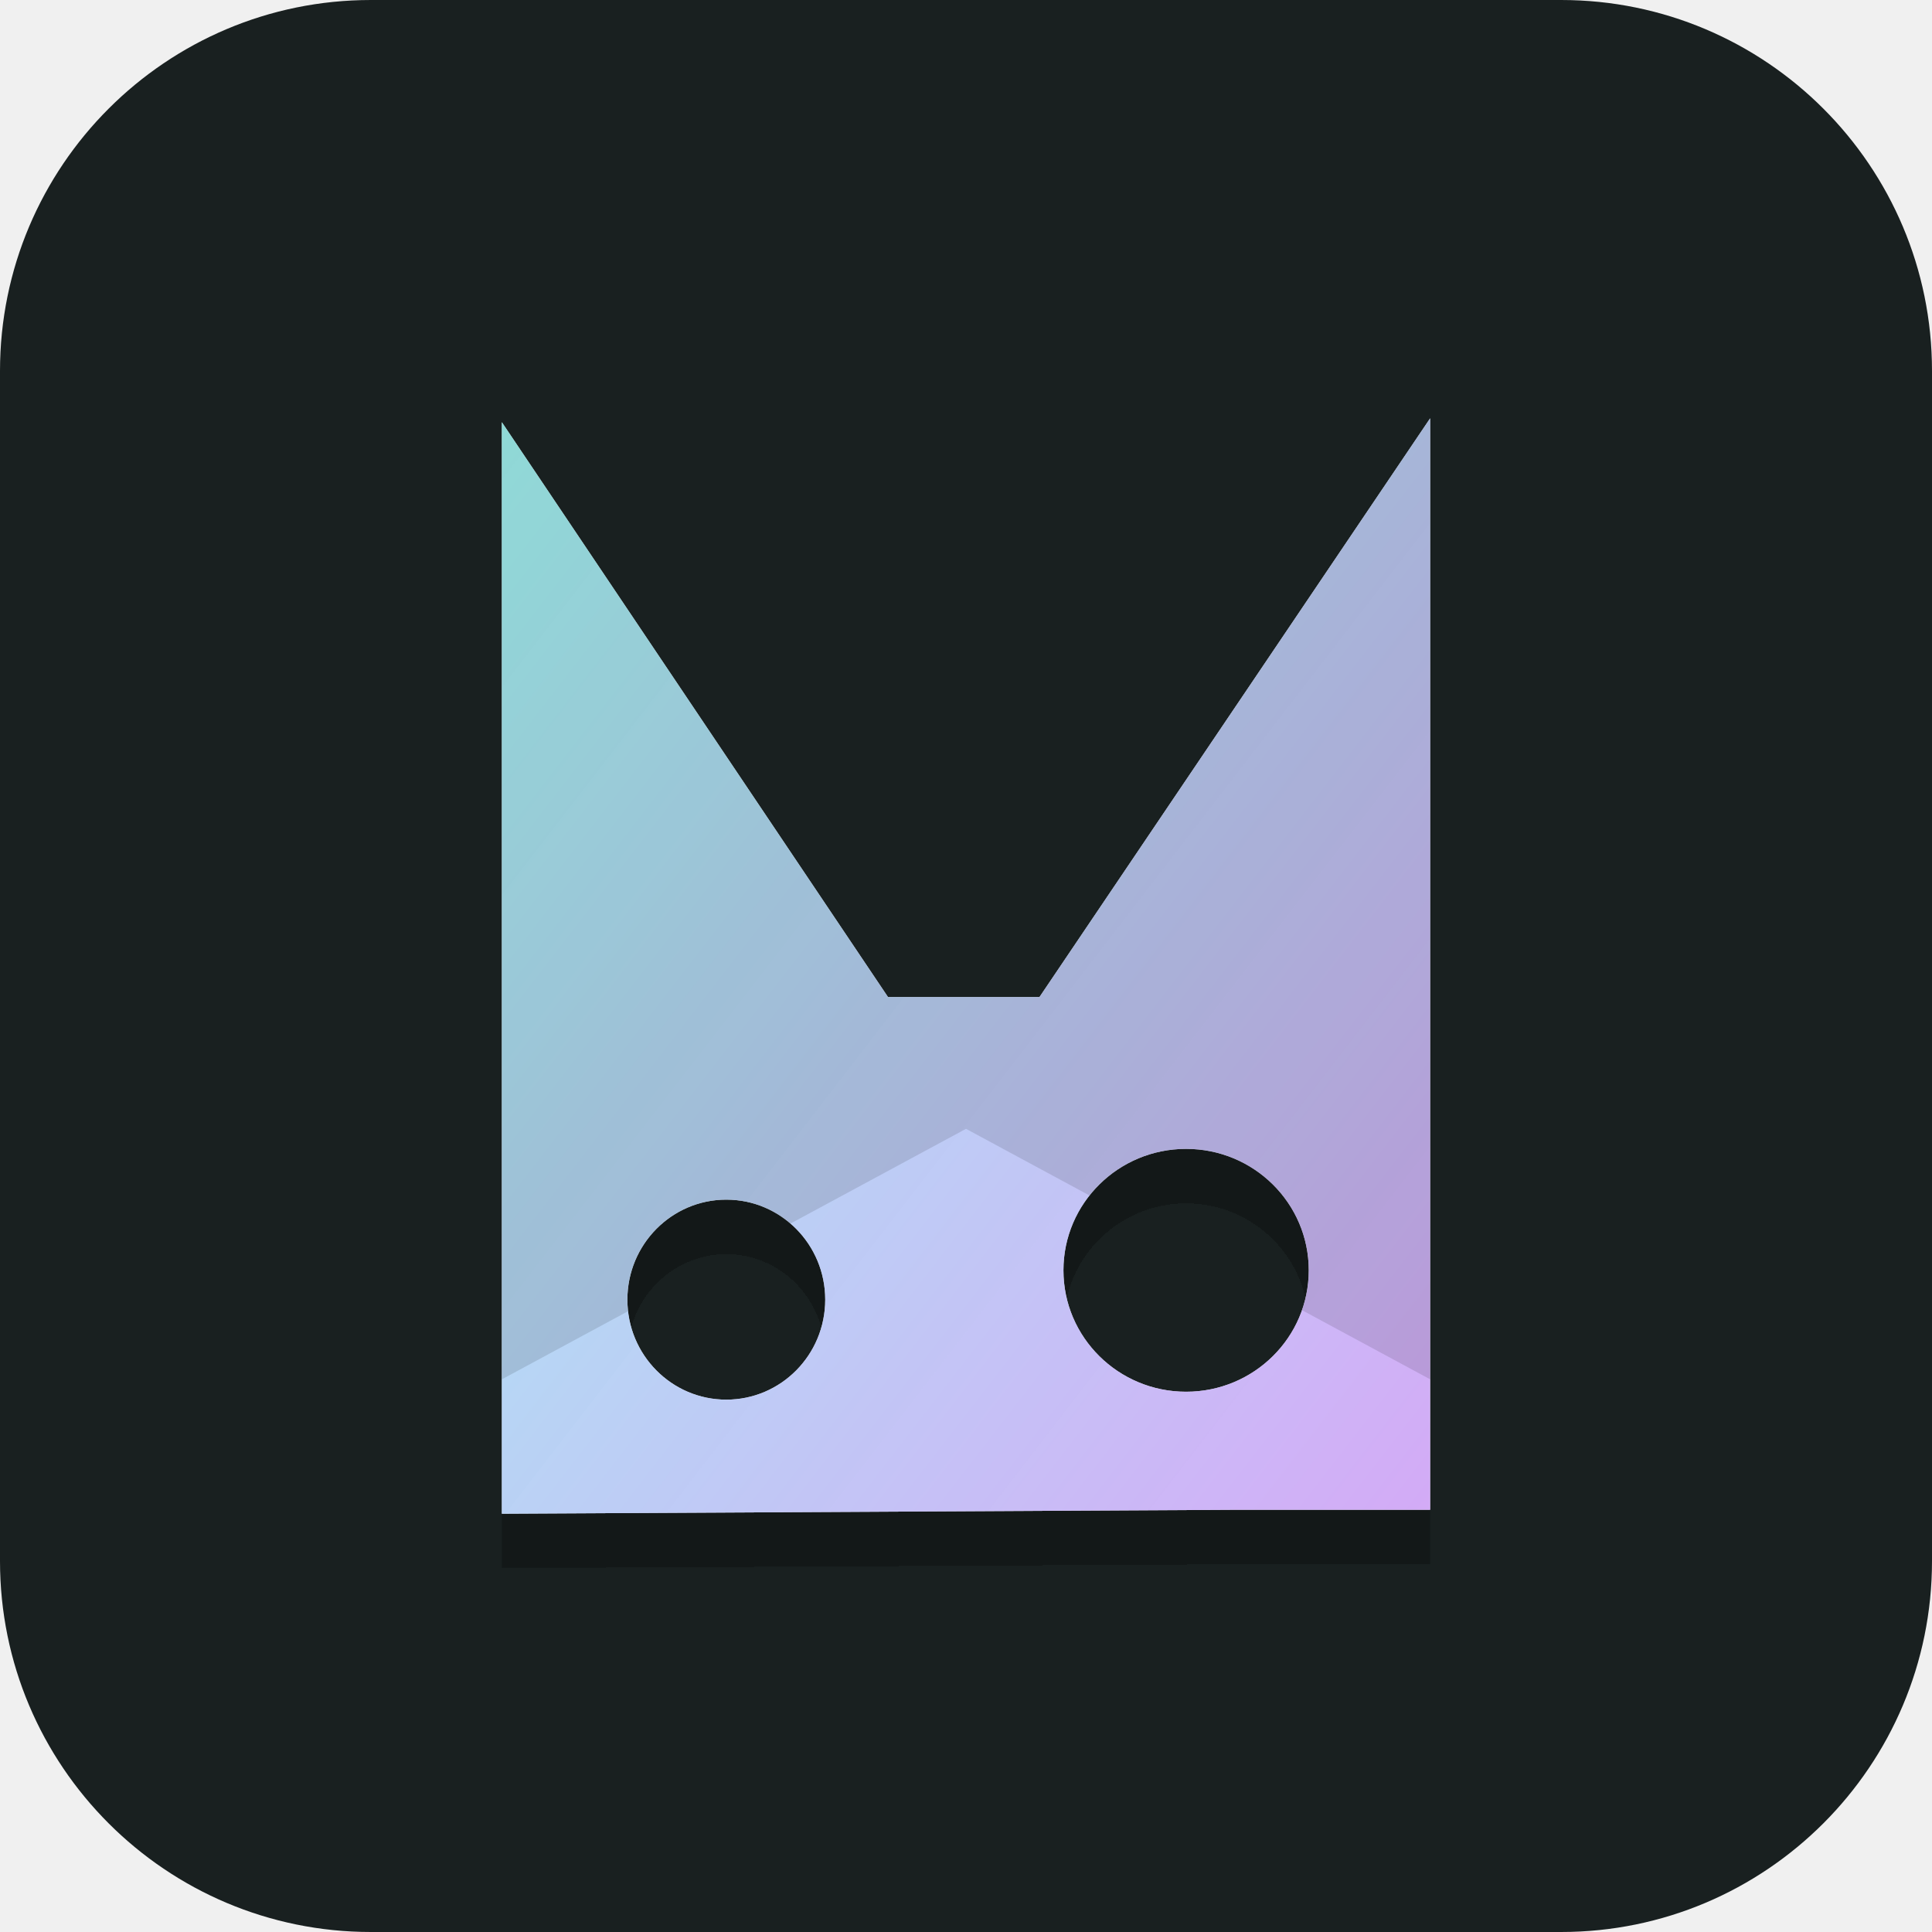
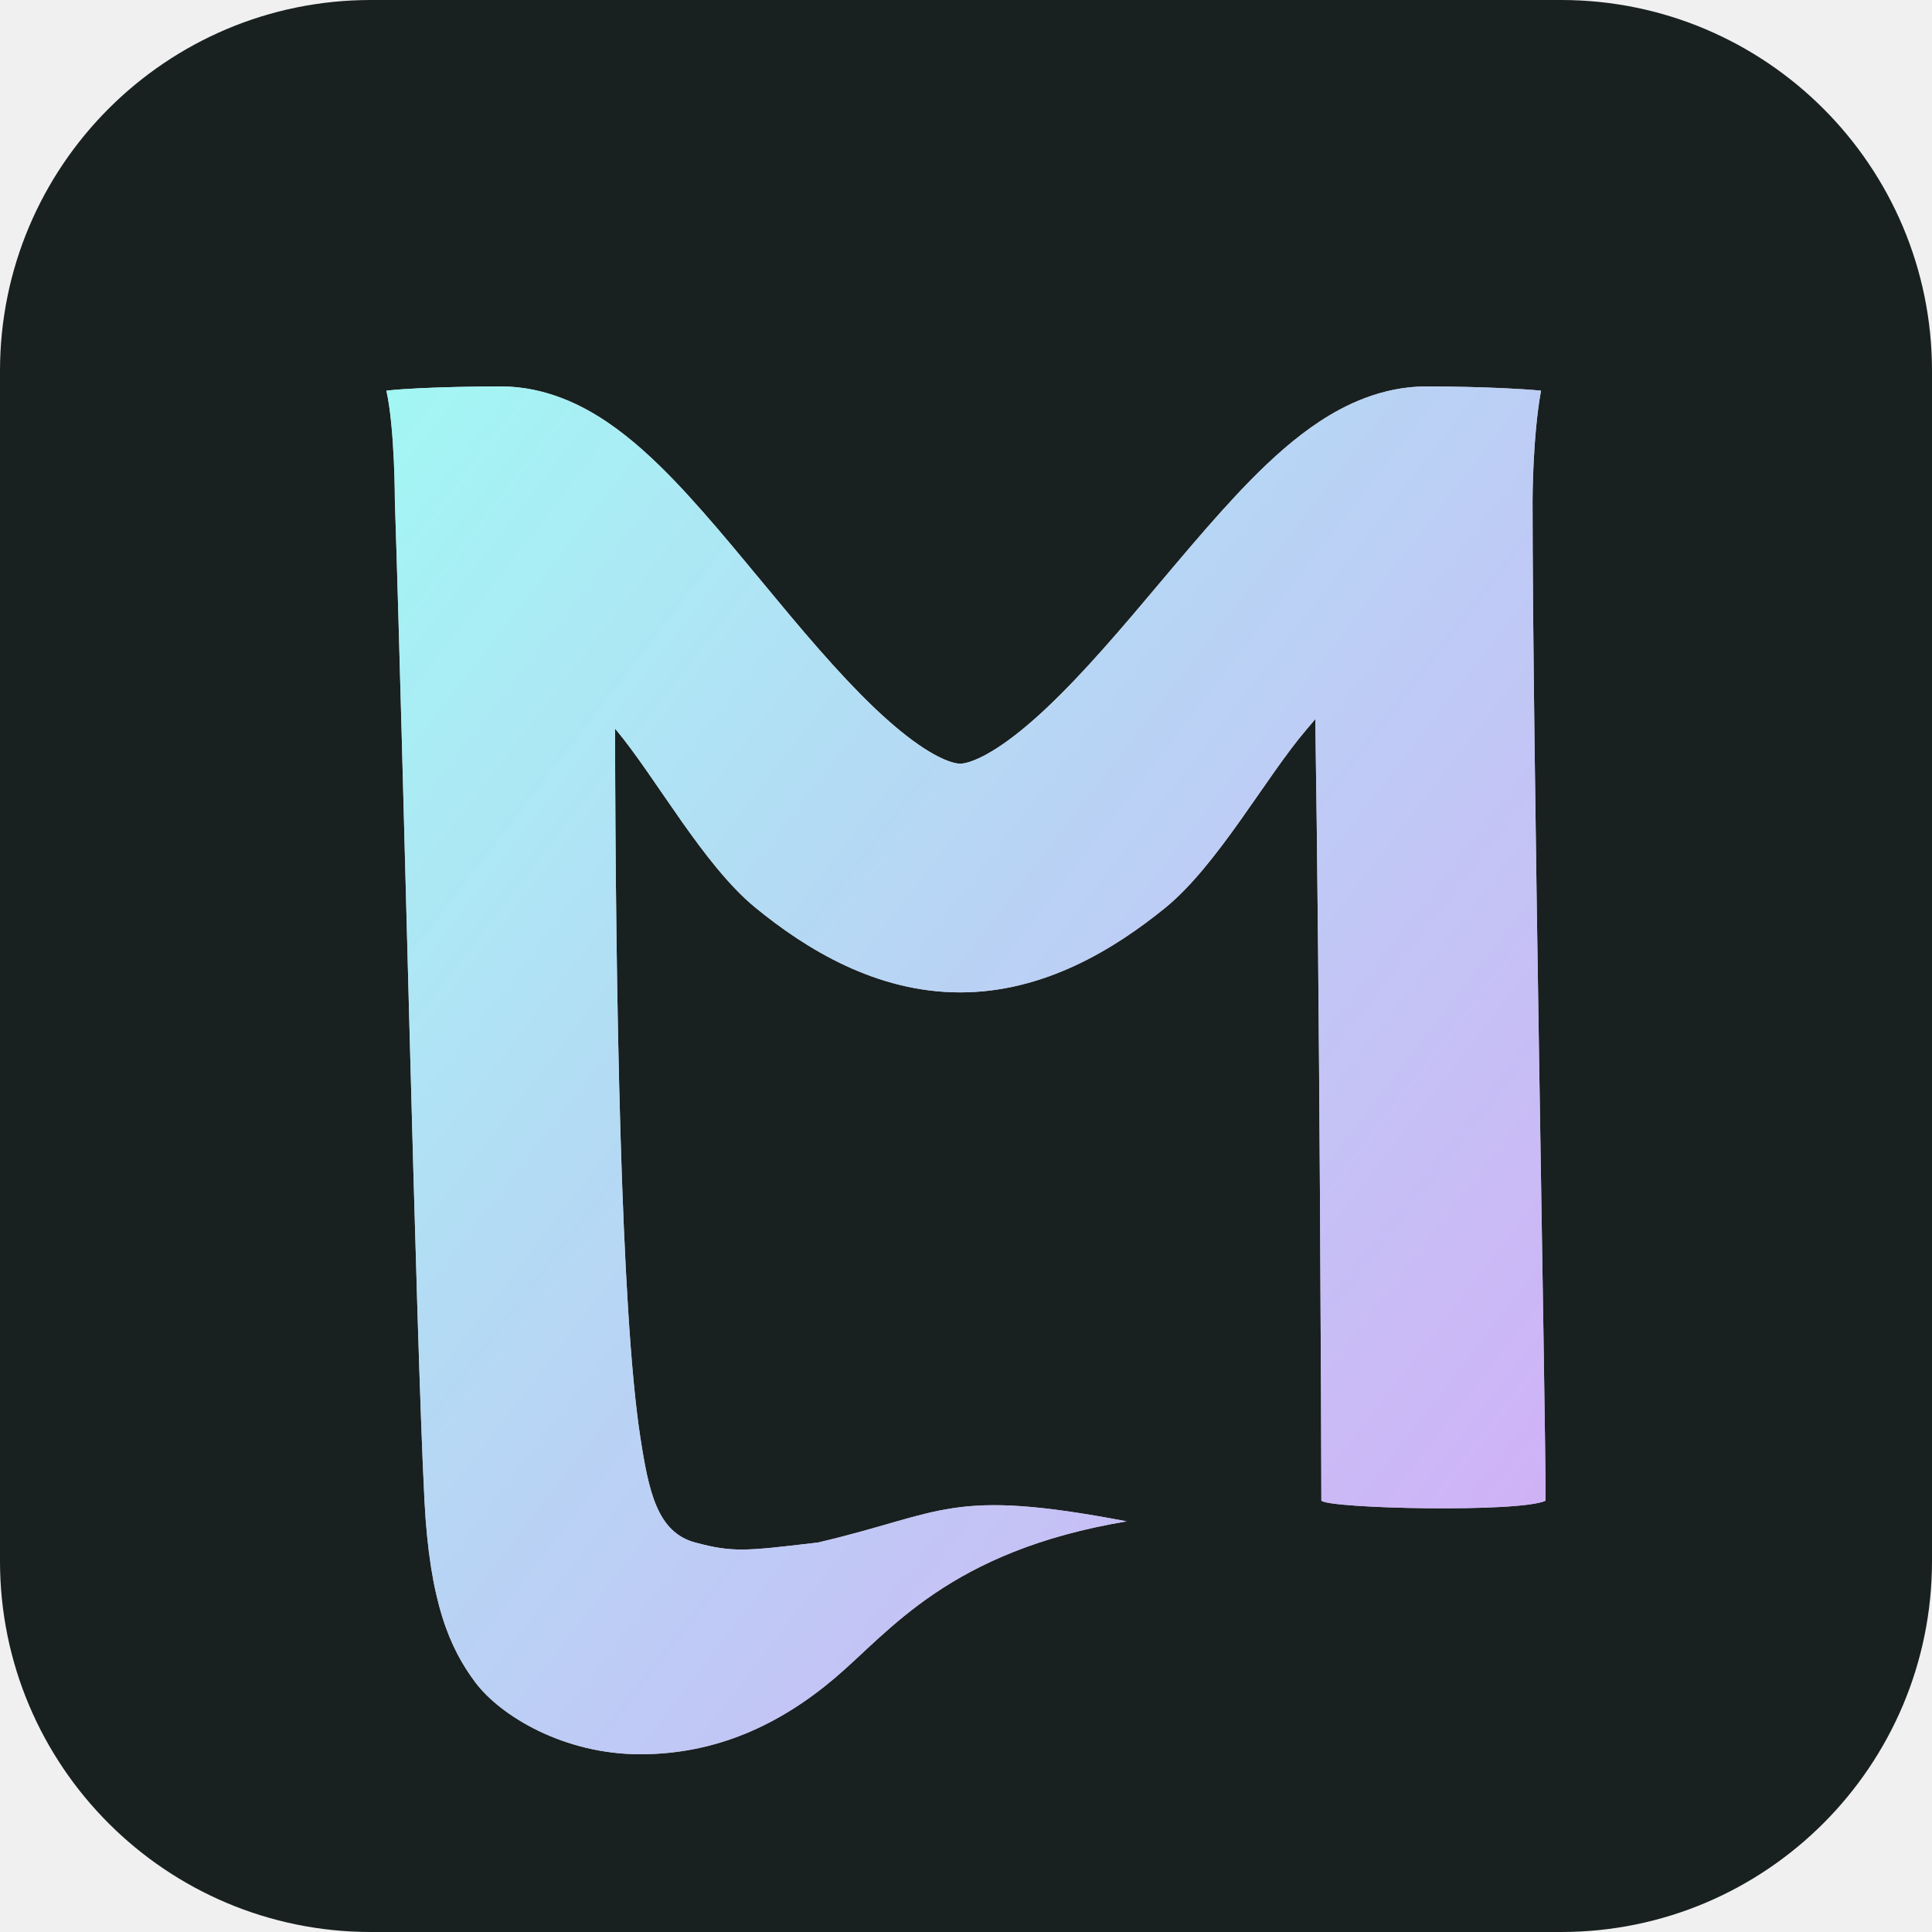
- <svg xmlns="http://www.w3.org/2000/svg" width="250" height="250" viewBox="0 0 250 250" fill="none">
-   <g clip-path="url(#clip0_66_19)">
-     <rect width="250" height="250" rx="48" fill="#192020" />
-     <g filter="url(#filter0_d_66_19)">
-       <path fill-rule="evenodd" clip-rule="evenodd" d="M159.676 195.367L64.939 195.875V54.633L114.904 129.012H134.511L185.061 54.125V195.367L159.676 195.367ZM81.181 168.172C81.181 161.025 86.913 155.23 93.983 155.23C101.053 155.23 106.785 161.025 106.785 168.172C106.785 175.319 101.053 181.114 93.983 181.114C86.913 181.114 81.181 175.319 81.181 168.172ZM137.607 164.375C137.607 155.696 144.714 148.661 153.481 148.661C162.248 148.661 169.355 155.696 169.356 164.375C169.356 173.054 162.248 180.09 153.481 180.09C144.714 180.09 137.607 173.054 137.607 164.375Z" fill="#D9D9D9" />
-       <path fill-rule="evenodd" clip-rule="evenodd" d="M159.676 195.367L64.939 195.875V54.633L114.904 129.012H134.511L185.061 54.125V195.367L159.676 195.367ZM81.181 168.172C81.181 161.025 86.913 155.23 93.983 155.23C101.053 155.23 106.785 161.025 106.785 168.172C106.785 175.319 101.053 181.114 93.983 181.114C86.913 181.114 81.181 175.319 81.181 168.172ZM137.607 164.375C137.607 155.696 144.714 148.661 153.481 148.661C162.248 148.661 169.355 155.696 169.356 164.375C169.356 173.054 162.248 180.09 153.481 180.09C144.714 180.09 137.607 173.054 137.607 164.375Z" fill="url(#paint0_linear_66_19)" fill-opacity="0.949" />
-     </g>
-     <path d="M185.062 178.484L168.479 169.534C169.046 167.918 169.355 166.183 169.355 164.375C169.355 155.697 162.248 148.66 153.481 148.66C148.404 148.66 143.883 151.02 140.978 154.693L125 146.07L102.288 158.327C100.052 156.398 97.153 155.231 93.983 155.231C86.913 155.231 81.182 161.025 81.182 168.172C81.182 168.679 81.21 169.179 81.267 169.671L64.939 178.484V54.633L114.904 129.012H134.511L185.062 54.125V178.484Z" fill="black" fill-opacity="0.12" />
-   </g>
+ <svg xmlns="http://www.w3.org/2000/svg" xmlns:xlink="http://www.w3.org/1999/xlink" width="250" height="250" viewBox="0 0 250 250" fill="none">
+   <rect width="250" height="250" rx="48" fill="#192020" />
+   <use xlink:href="#stroke0_132_11" fill="#D9D9D9" />
+   <use xlink:href="#stroke0_132_11" fill="url(#paint0_linear_132_11)" fill-opacity="0.949" />
  <defs>
-     <filter id="filter0_d_66_19" x="64.939" y="54.125" width="120.122" height="148.751" filterUnits="userSpaceOnUse" color-interpolation-filters="sRGB">
-       <feFlood flood-opacity="0" result="BackgroundImageFix" />
-       <feColorMatrix in="SourceAlpha" type="matrix" values="0 0 0 0 0 0 0 0 0 0 0 0 0 0 0 0 0 0 127 0" result="hardAlpha" />
-       <feOffset dy="7" />
-       <feComposite in2="hardAlpha" operator="out" />
-       <feColorMatrix type="matrix" values="0 0 0 0 0 0 0 0 0 0 0 0 0 0 0 0 0 0 0.25 0" />
-       <feBlend mode="normal" in2="BackgroundImageFix" result="effect1_dropShadow_66_19" />
-       <feBlend mode="normal" in="SourceGraphic" in2="effect1_dropShadow_66_19" result="shape" />
-     </filter>
-     <linearGradient id="paint0_linear_66_19" x1="60.772" y1="54.125" x2="221.227" y2="177.942" gradientUnits="userSpaceOnUse">
+     <linearGradient id="paint0_linear_132_11" x1="44.797" y1="50" x2="245.155" y2="204.616" gradientUnits="userSpaceOnUse">
      <stop stop-color="#9EFAF5" />
      <stop offset="1" stop-color="#D89EFA" stop-opacity="0.949" />
    </linearGradient>
-     <clipPath id="clip0_66_19">
-       <rect width="250" height="250" fill="white" />
-     </clipPath>
+     <path id="stroke0_132_11" d="M78.592 54.635C75.549 52.577 70.752 50 64.781 50C64.781 50 54.927 50 50 50.548C51.095 55.48 51.095 64.796 51.095 64.796C52.19 97.675 53.806 172.323 54.927 194.189C55.602 207.341 58.212 213.3 61.497 217.684C64.781 222.068 72.993 227 82.847 227C92.701 227 100.913 223.164 108.029 217.136C115.146 211.108 122.81 200.697 145.803 196.861C122.81 192.477 122.263 195.765 105.839 199.601L105.383 199.654C96.478 200.704 94.809 200.9 89.964 199.601C85.037 198.279 83.944 193.025 82.847 185.901C80.315 169.461 79.649 128.386 79.588 94.285L79.64 94.347C84.811 100.501 90.994 111.922 97.741 117.444C104.269 122.787 113.345 128.414 124.244 128.414C135.127 128.414 144.219 122.8 150.77 117.48C157.547 111.976 163.79 100.572 169.029 94.434C169.426 93.969 169.814 93.509 170.198 93.057C170.753 127.483 170.985 188.093 170.985 194.189C172.08 195.217 196.715 195.765 200 194.189C200 182.065 198.312 96.362 198.312 64.796C198.312 64.796 198.312 56.576 199.407 50.548C193.431 50 184.626 50 184.626 50C178.736 50 173.942 52.453 170.795 54.518C167.502 56.677 164.507 59.417 161.931 62.027C156.914 67.111 151.333 73.997 146.553 79.596C141.374 85.664 136.639 90.85 132.144 94.5C127.424 98.334 124.952 98.822 124.244 98.822C123.552 98.822 121.11 98.347 116.454 94.536C112.017 90.904 107.348 85.734 102.263 79.682C97.585 74.115 92.096 67.215 87.231 62.16C84.728 59.56 81.807 56.811 78.592 54.635Z" />
  </defs>
</svg>
